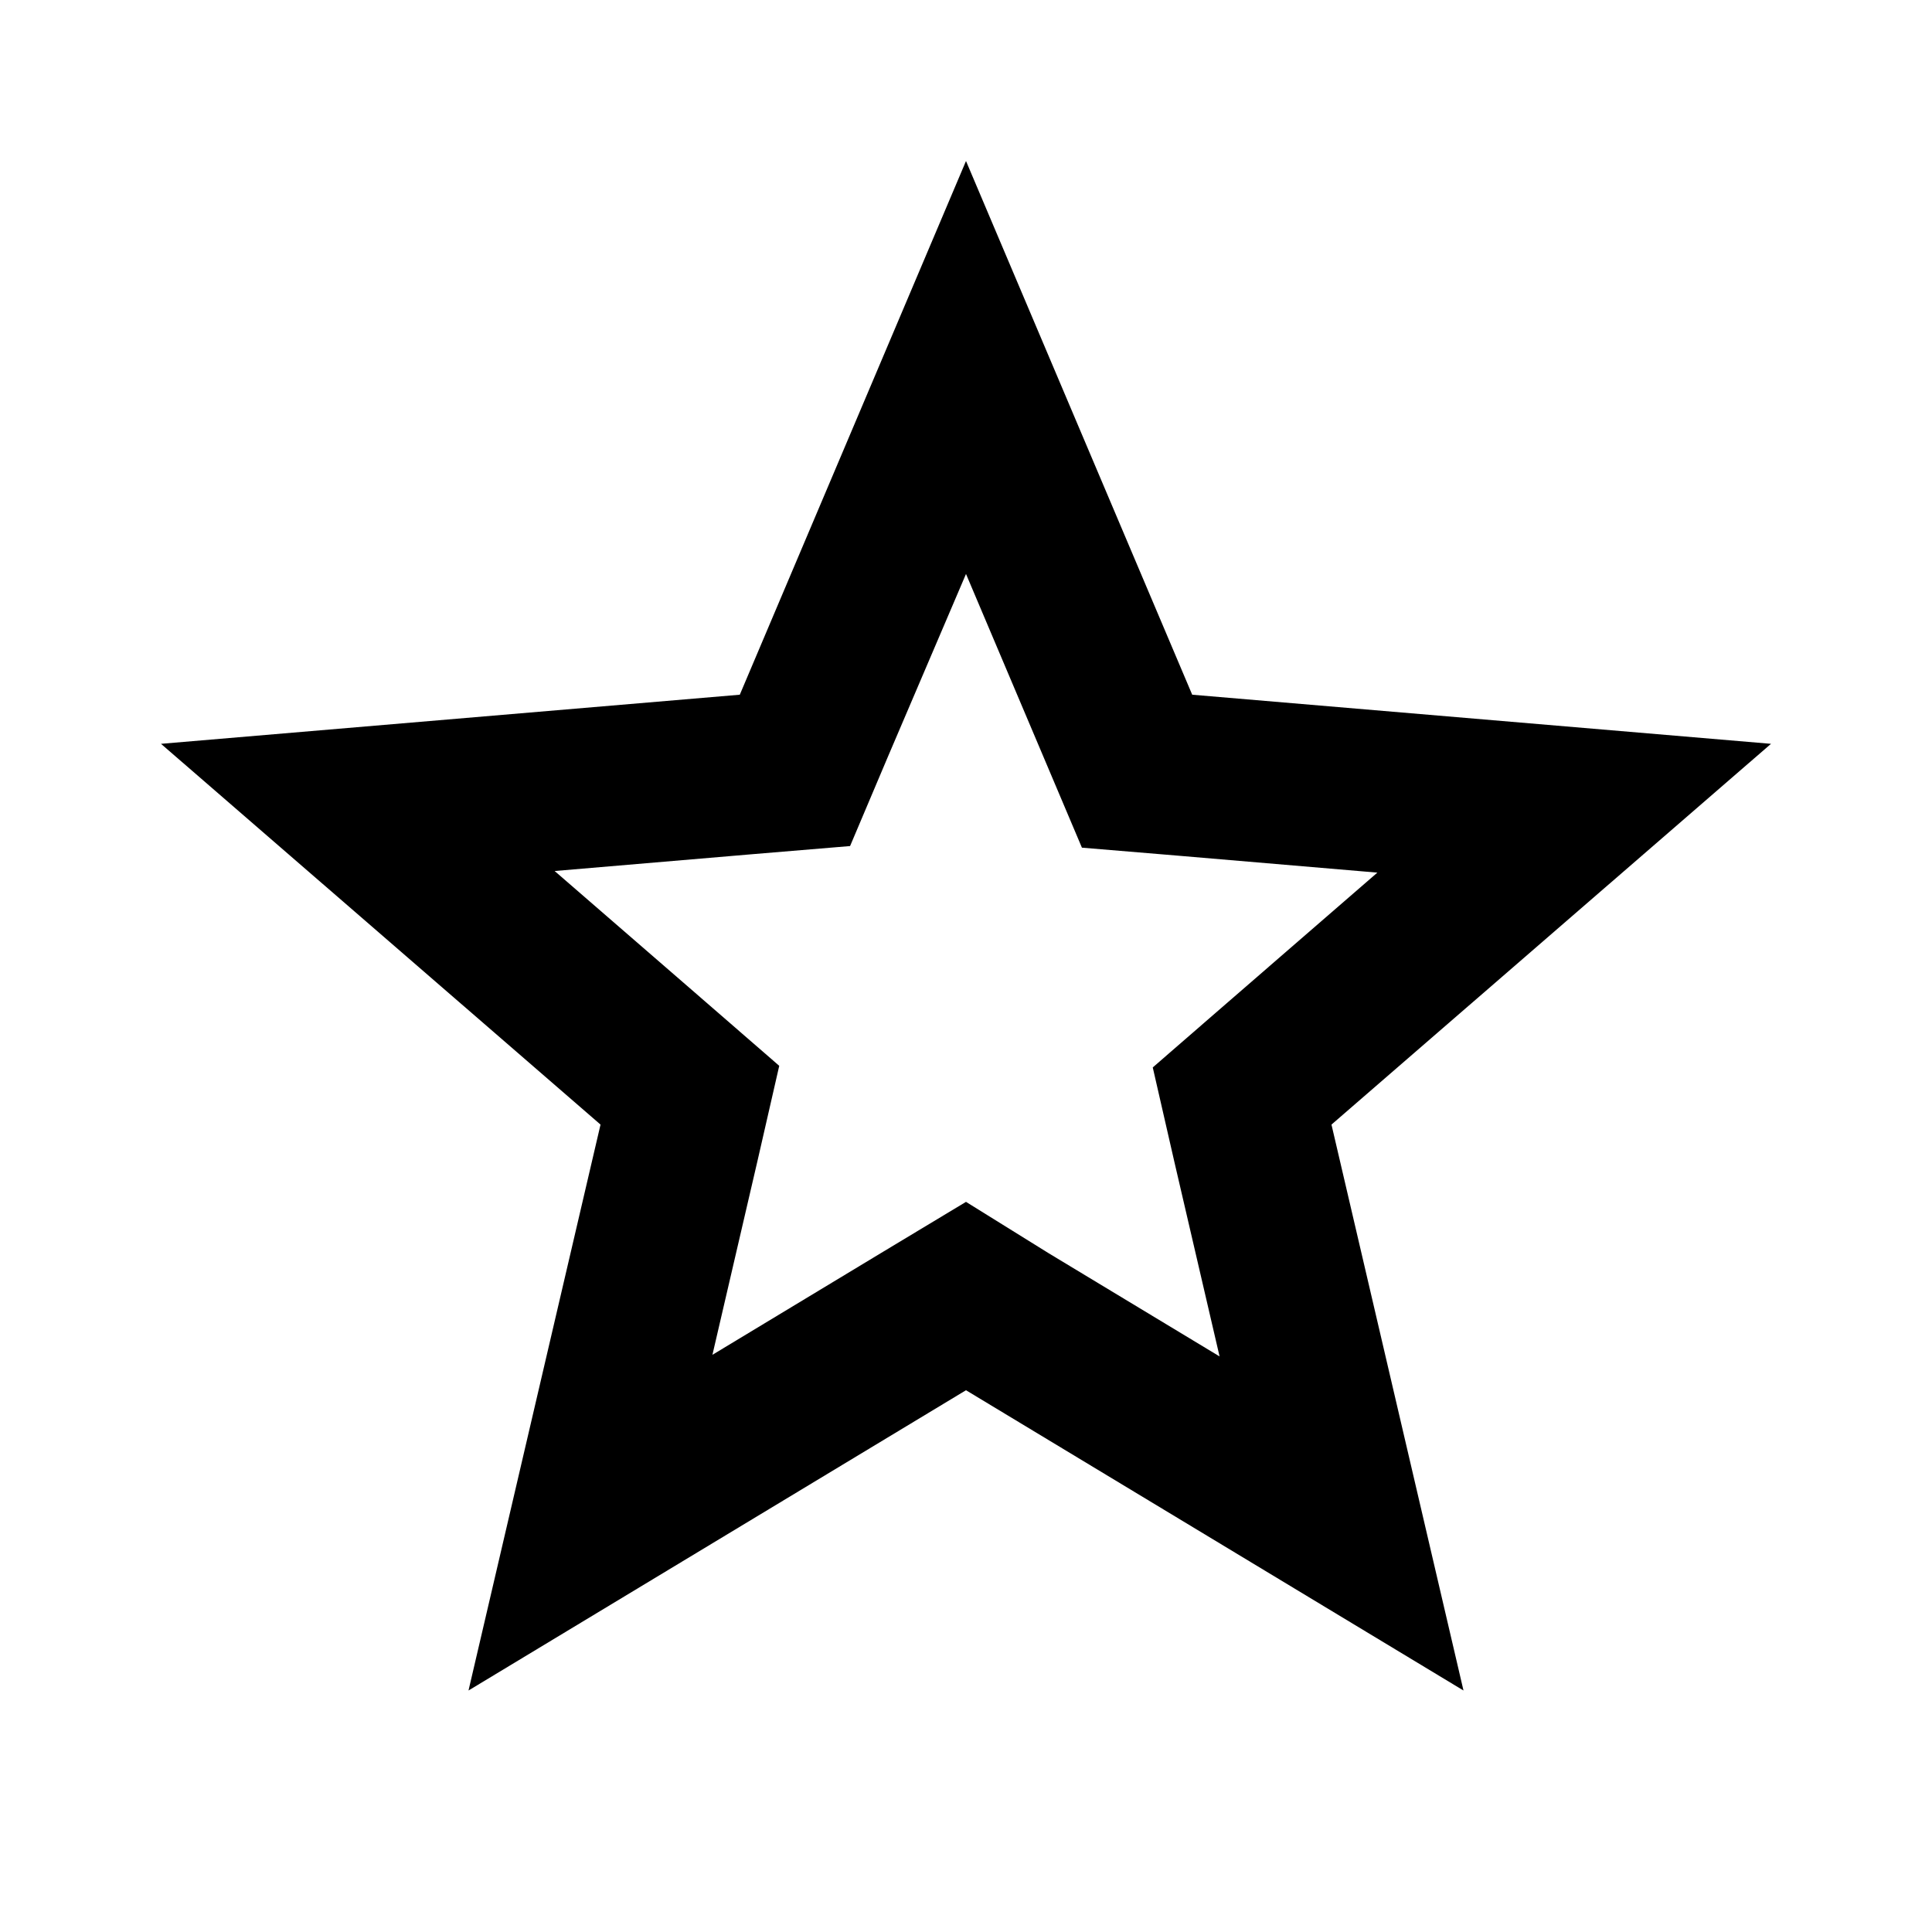
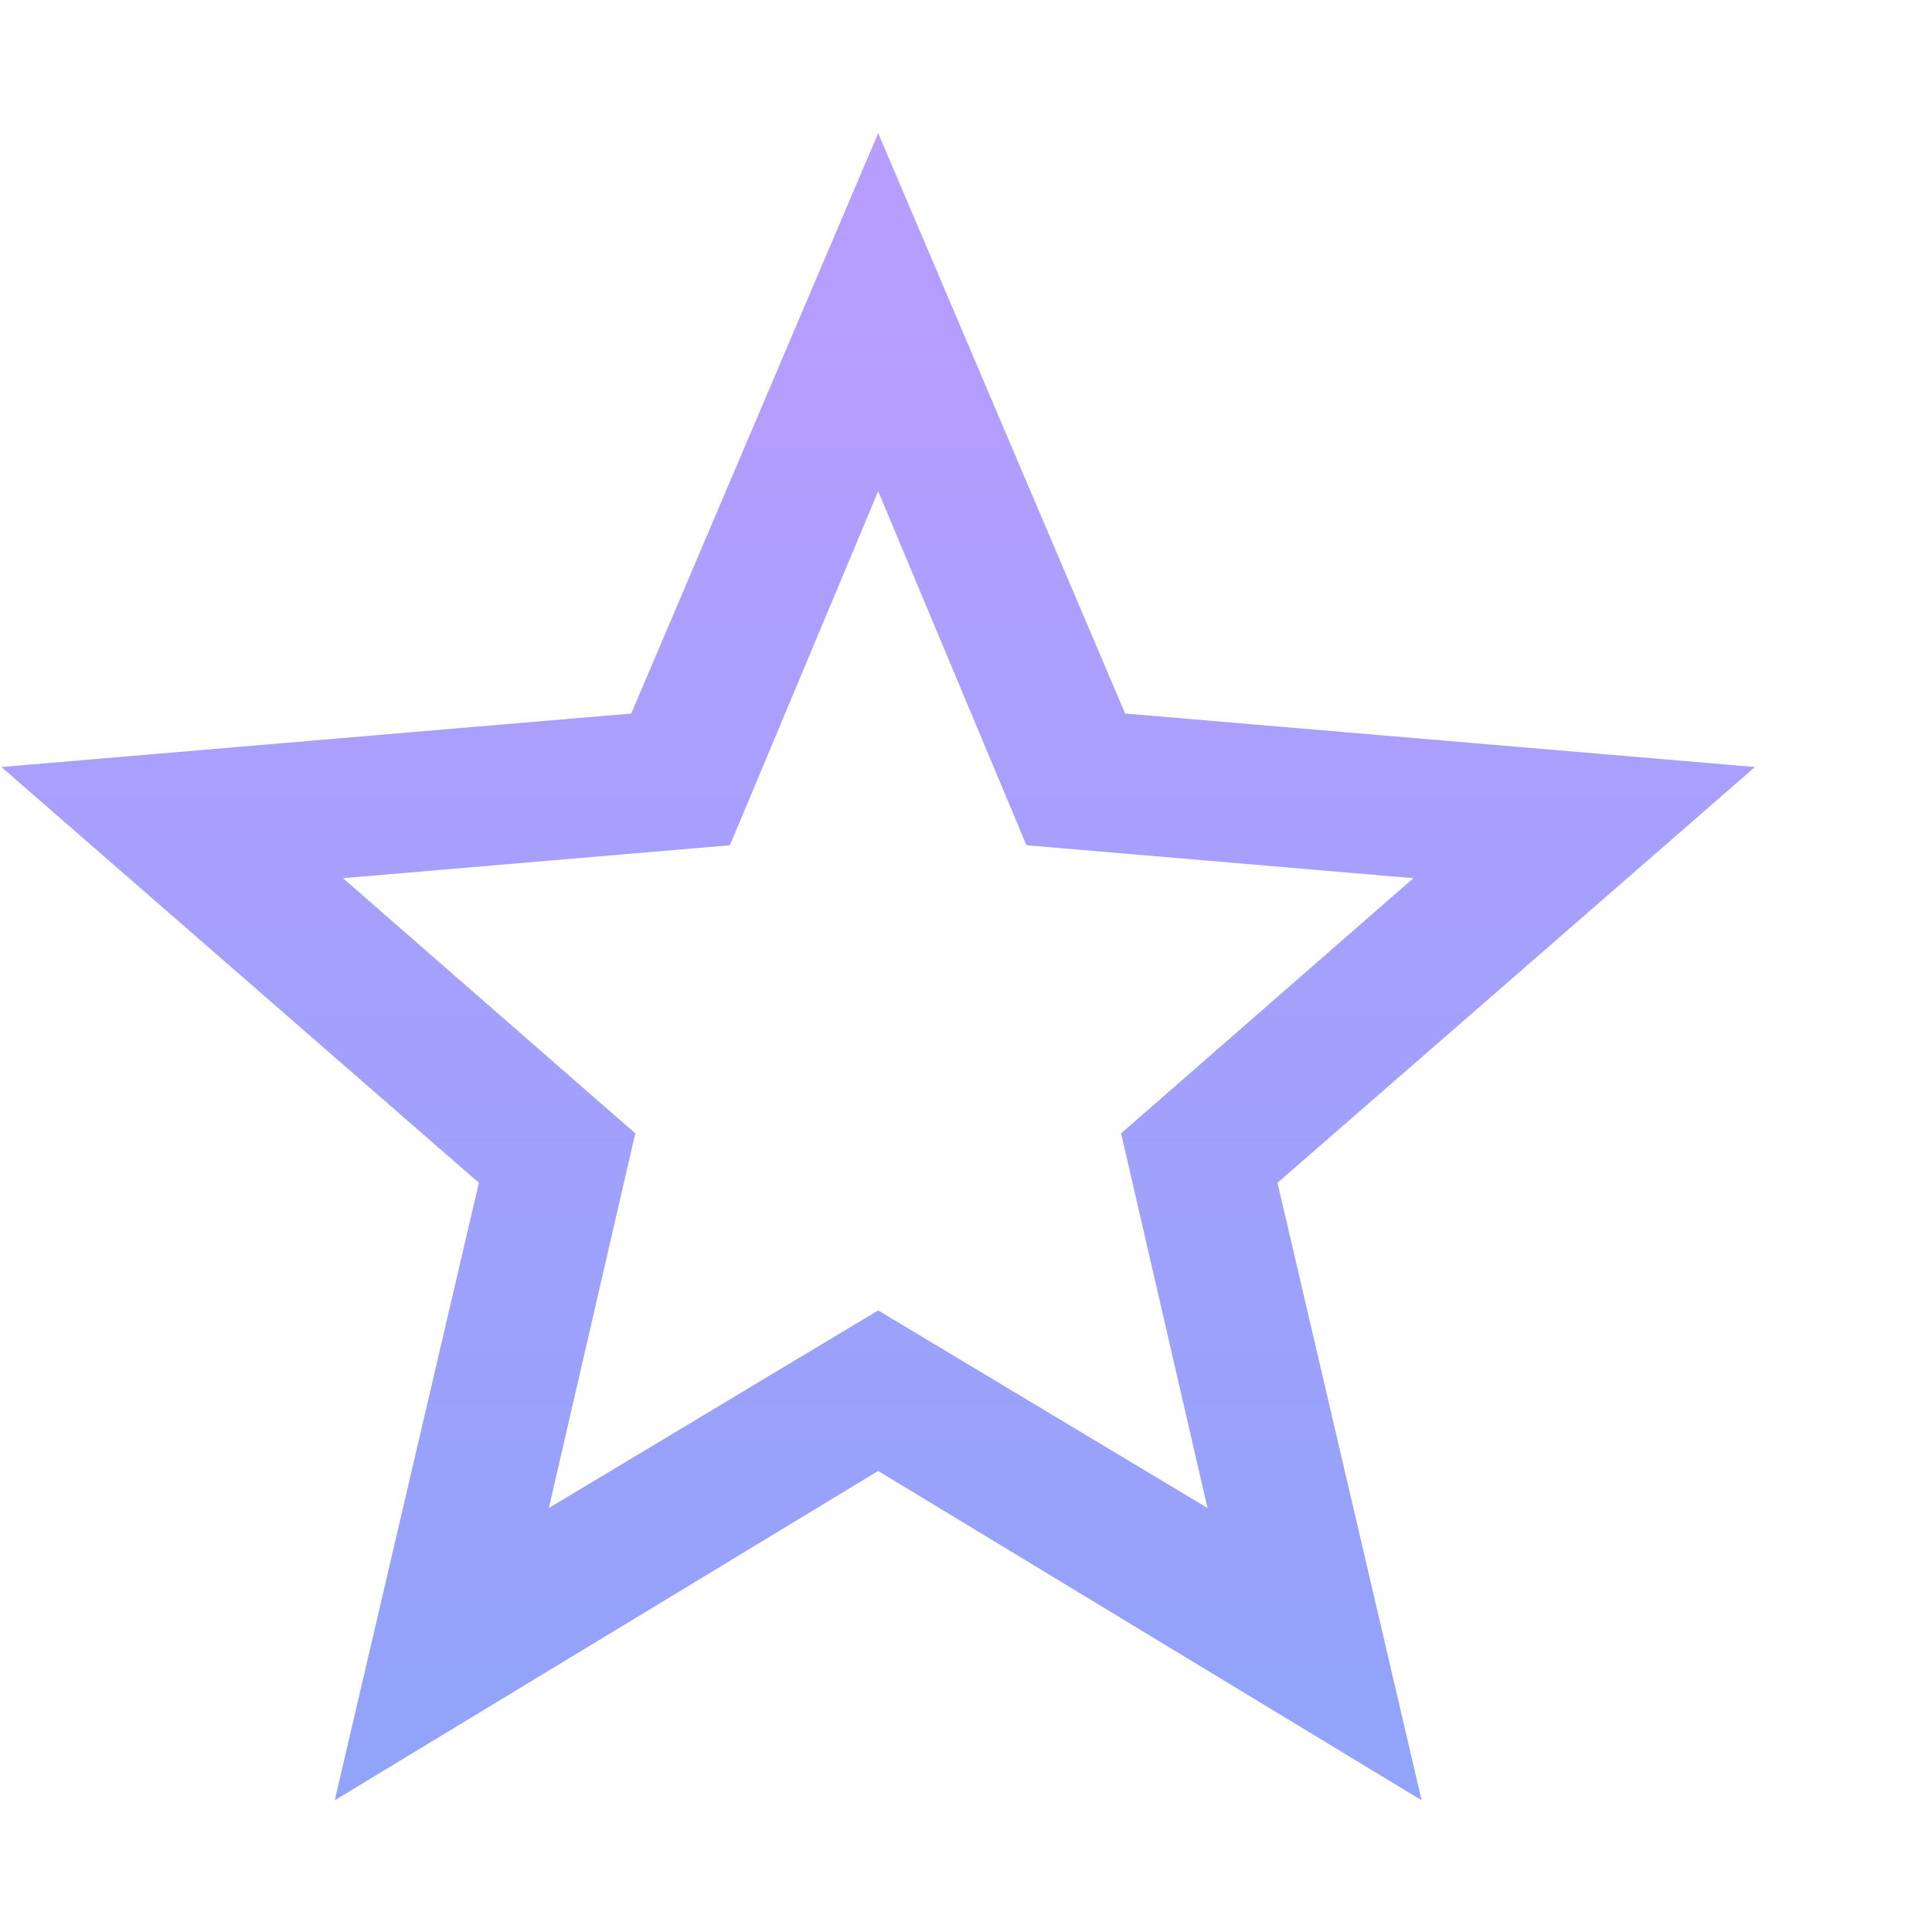
- <svg xmlns="http://www.w3.org/2000/svg" width="24" height="24" viewBox="0 0 24 24">
-   <path fill="none" d="M0 0h24v24H0V0z" />
-   <path d="M12 7.13l.97 2.29.47 1.11 1.2.1 2.47.21-1.88 1.63-.91.79.27 1.18.56 2.41-2.12-1.28-1.03-.64-1.03.62-2.12 1.28.56-2.41.27-1.18-.91-.79-1.88-1.63 2.47-.21 1.2-.1.47-1.11.97-2.27M12 2L9.19 8.63 2 9.24l5.46 4.73L5.82 21 12 17.27 18.18 21l-1.64-7.03L22 9.24l-7.19-.61L12 2z" />
+ <svg xmlns="http://www.w3.org/2000/svg" width="24" height="24" viewBox="0 0 22 19" fill="none">
+   <path d="M10 13.422L13.75 15.672L12.766 11.406L16.094 8.5L11.688 8.125L10 4.094L8.312 8.125L3.906 8.5L7.234 11.406L6.25 15.672L10 13.422ZM19.984 7.234L14.547 11.969L16.188 19L10 15.25L3.812 19L5.453 11.969L0.016 7.234L7.188 6.625L10 0.016L12.812 6.625L19.984 7.234Z" fill="url(#paint0_linear)" />
+   <defs>
+     <linearGradient id="paint0_linear" x1="10" y1="-2" x2="10" y2="22" gradientUnits="userSpaceOnUse">
+       <stop stop-color="#BC9CFF" />
+       <stop offset="1" stop-color="#8BA4F9" />
+     </linearGradient>
+   </defs>
</svg>
